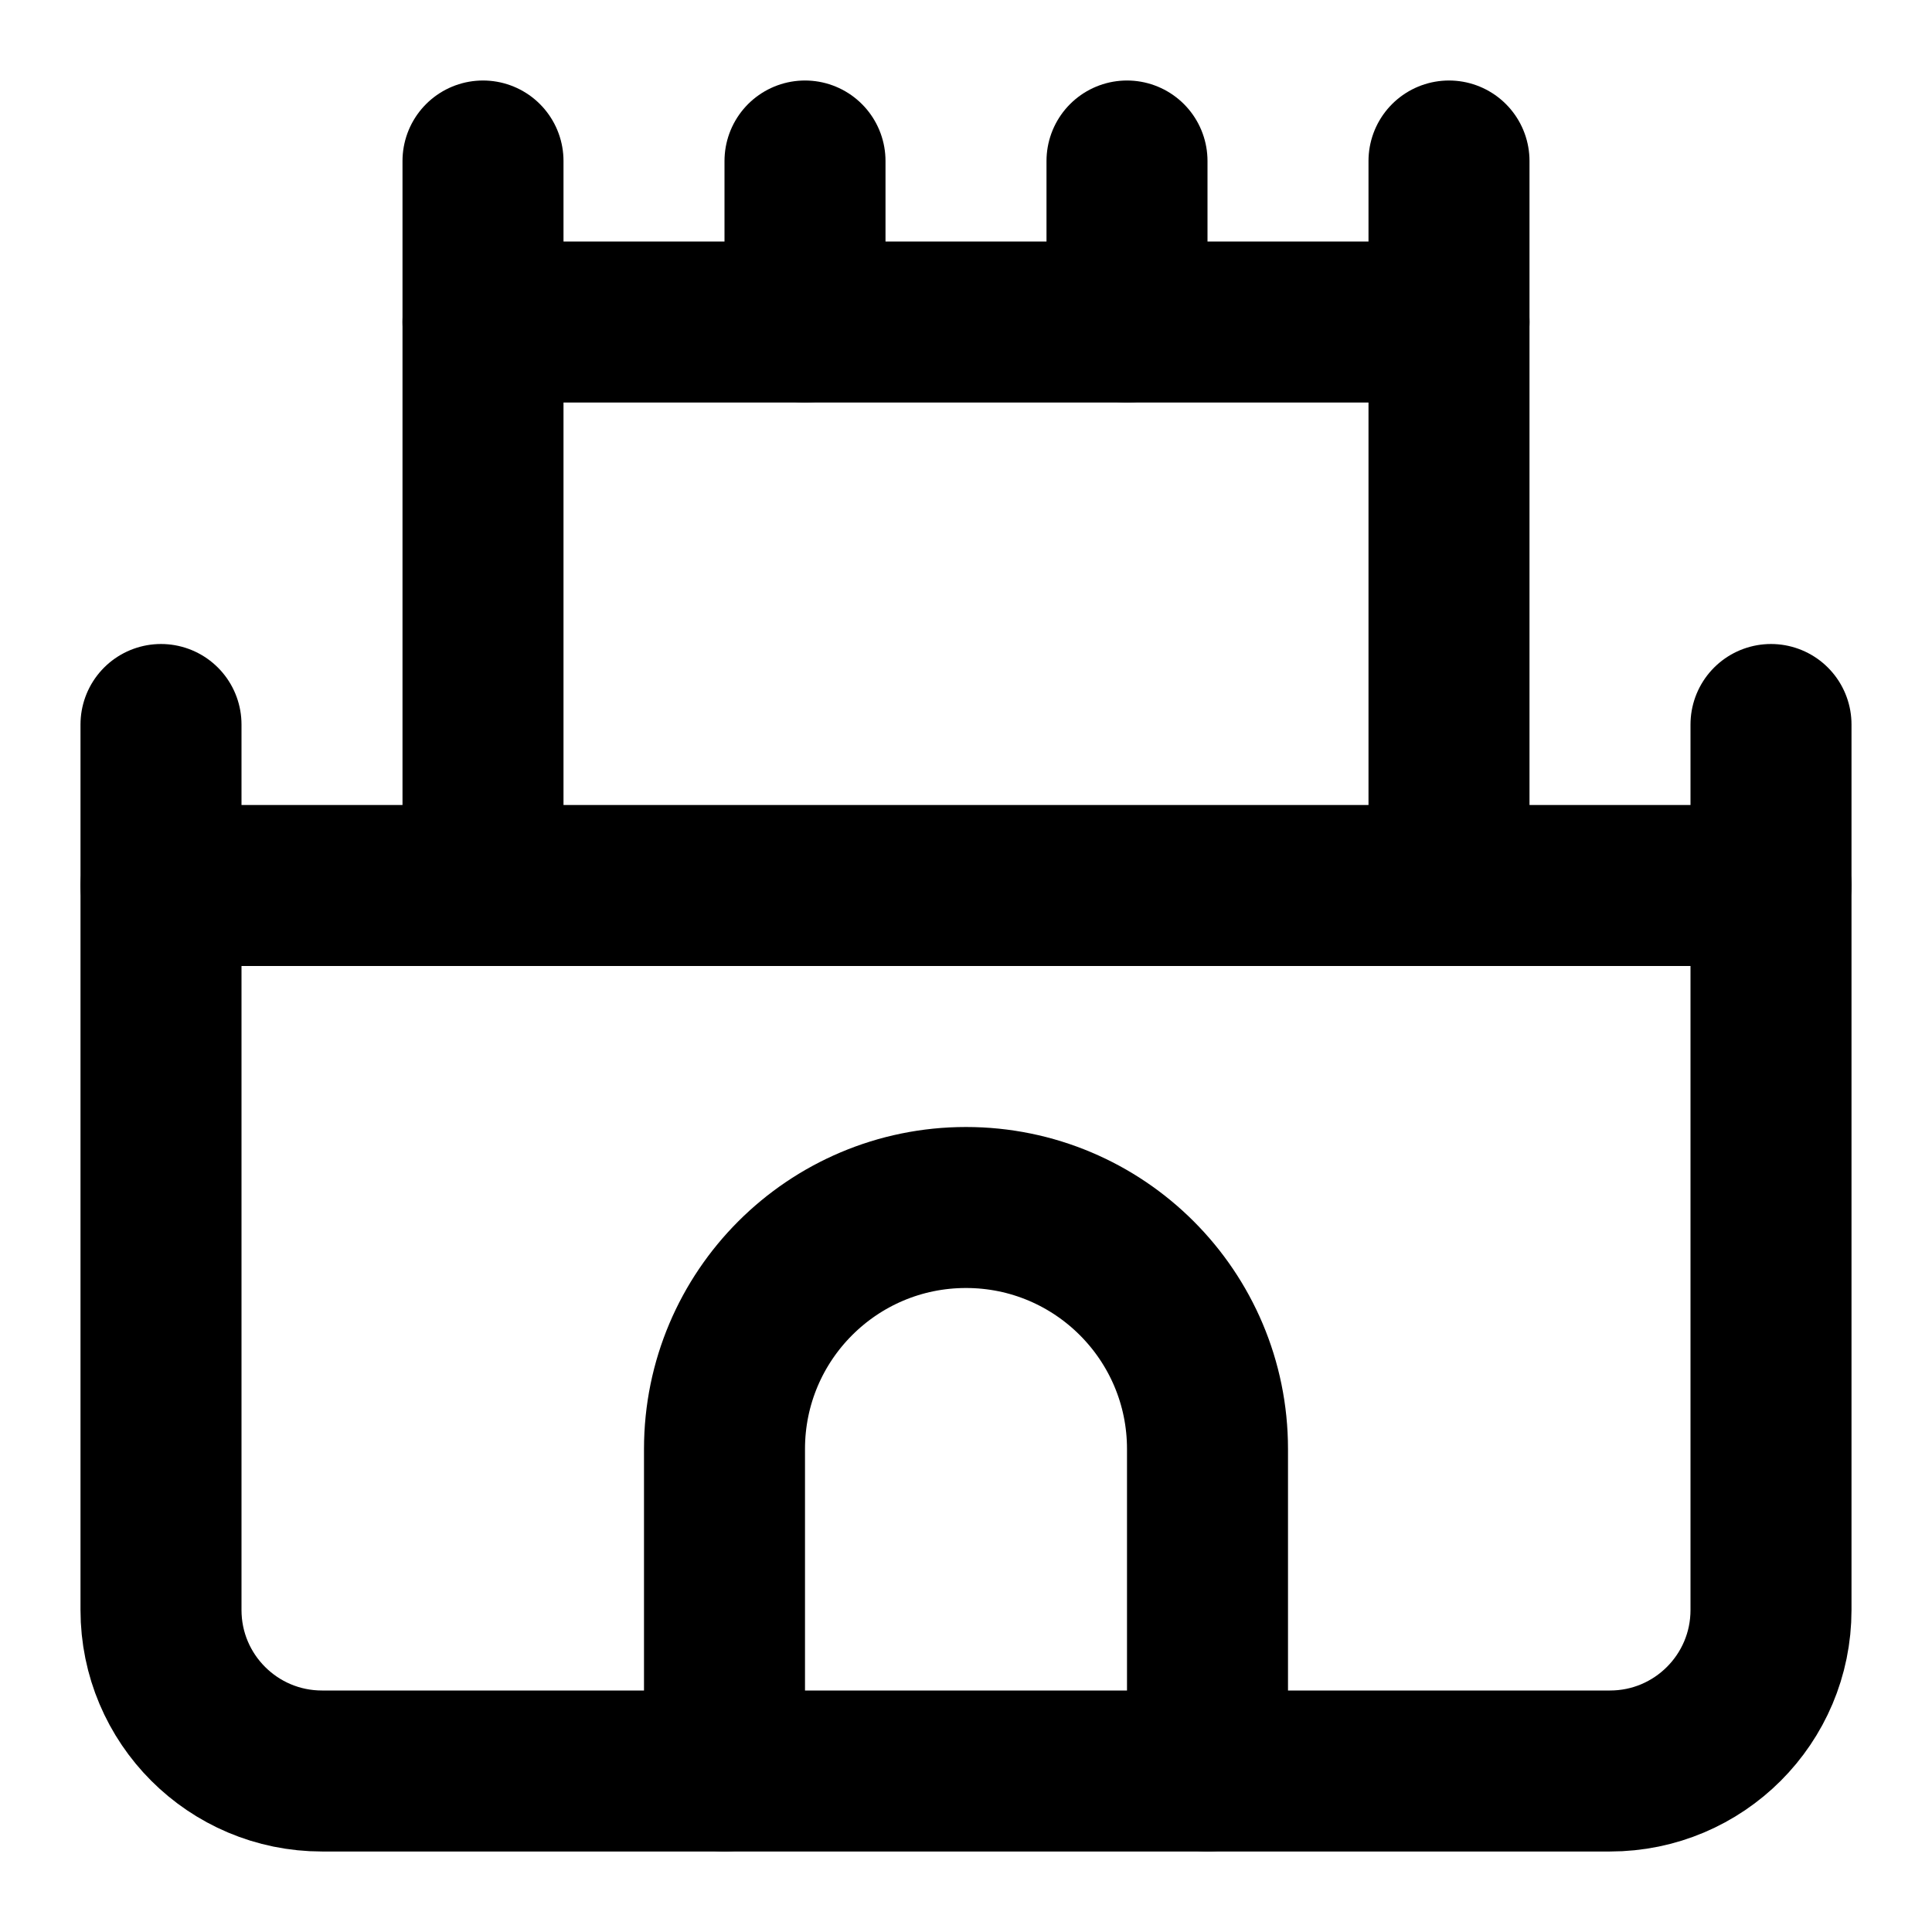
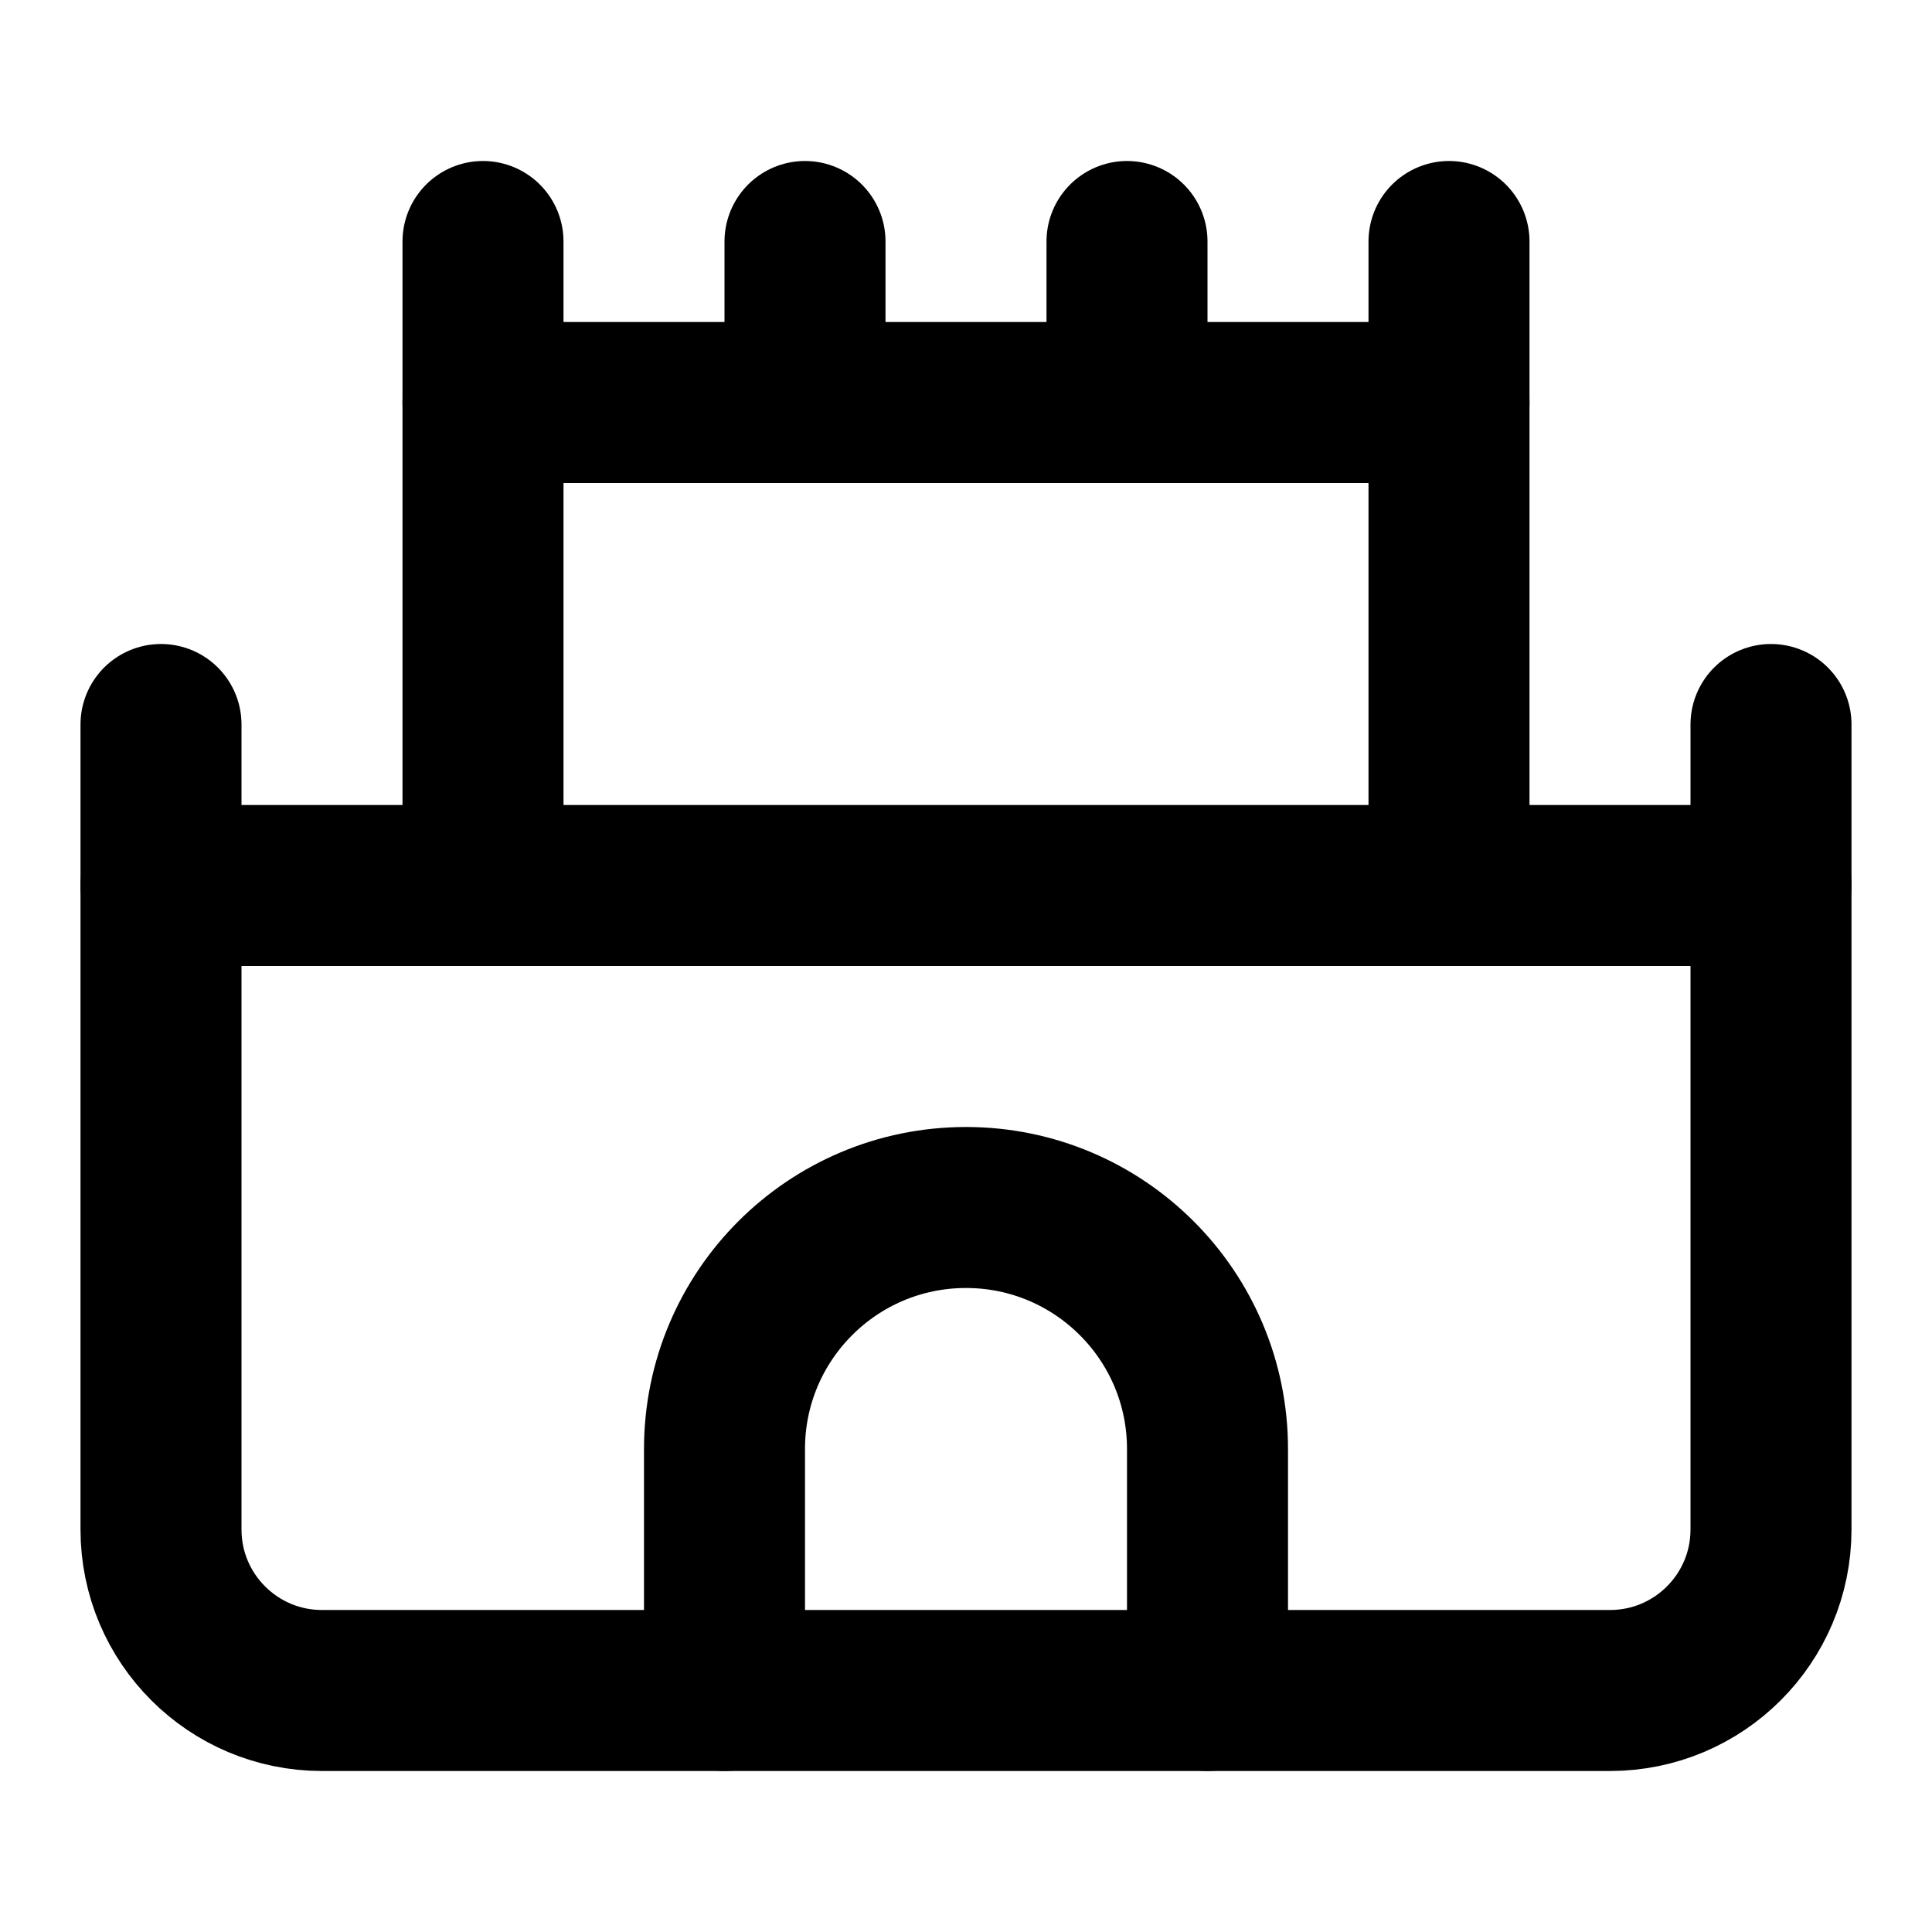
<svg xmlns="http://www.w3.org/2000/svg" width="24" height="24" viewBox="0 0 24 24" fill="none" stroke="currentColor" stroke-width="2" stroke-linecap="round" stroke-linejoin="round">
-   <path d="M22 20v-9H2v9a2 2 0 0 0 2 2h16a2 2 0 0 0 2-2Z" />
-   <path d="M18 11V4H6v7" />
-   <path d="M15 22v-4a3 3 0 0 0-3-3a3 3 0 0 0-3 3v4" />
-   <path d="M22 11V9" />
-   <path d="M2 11V9" />
-   <path d="M6 4V2" />
-   <path d="M18 4V2" />
-   <path d="M10 4V2" />
-   <path d="M14 4V2" />
+   <path d="M10 5V3" />
+   <path d="M14 5V3" />
+   <path d="M15 21v-3a3 3 0 0 0-6 0v3" />
+   <path d="M18 3v8" />
+   <path d="M18 5H6" />
+   <path d="M22 11H2" />
+   <path d="M22 9v10a2 2 0 0 1-2 2H4a2 2 0 0 1-2-2V9" />
+   <path d="M6 3v8" />
</svg>
